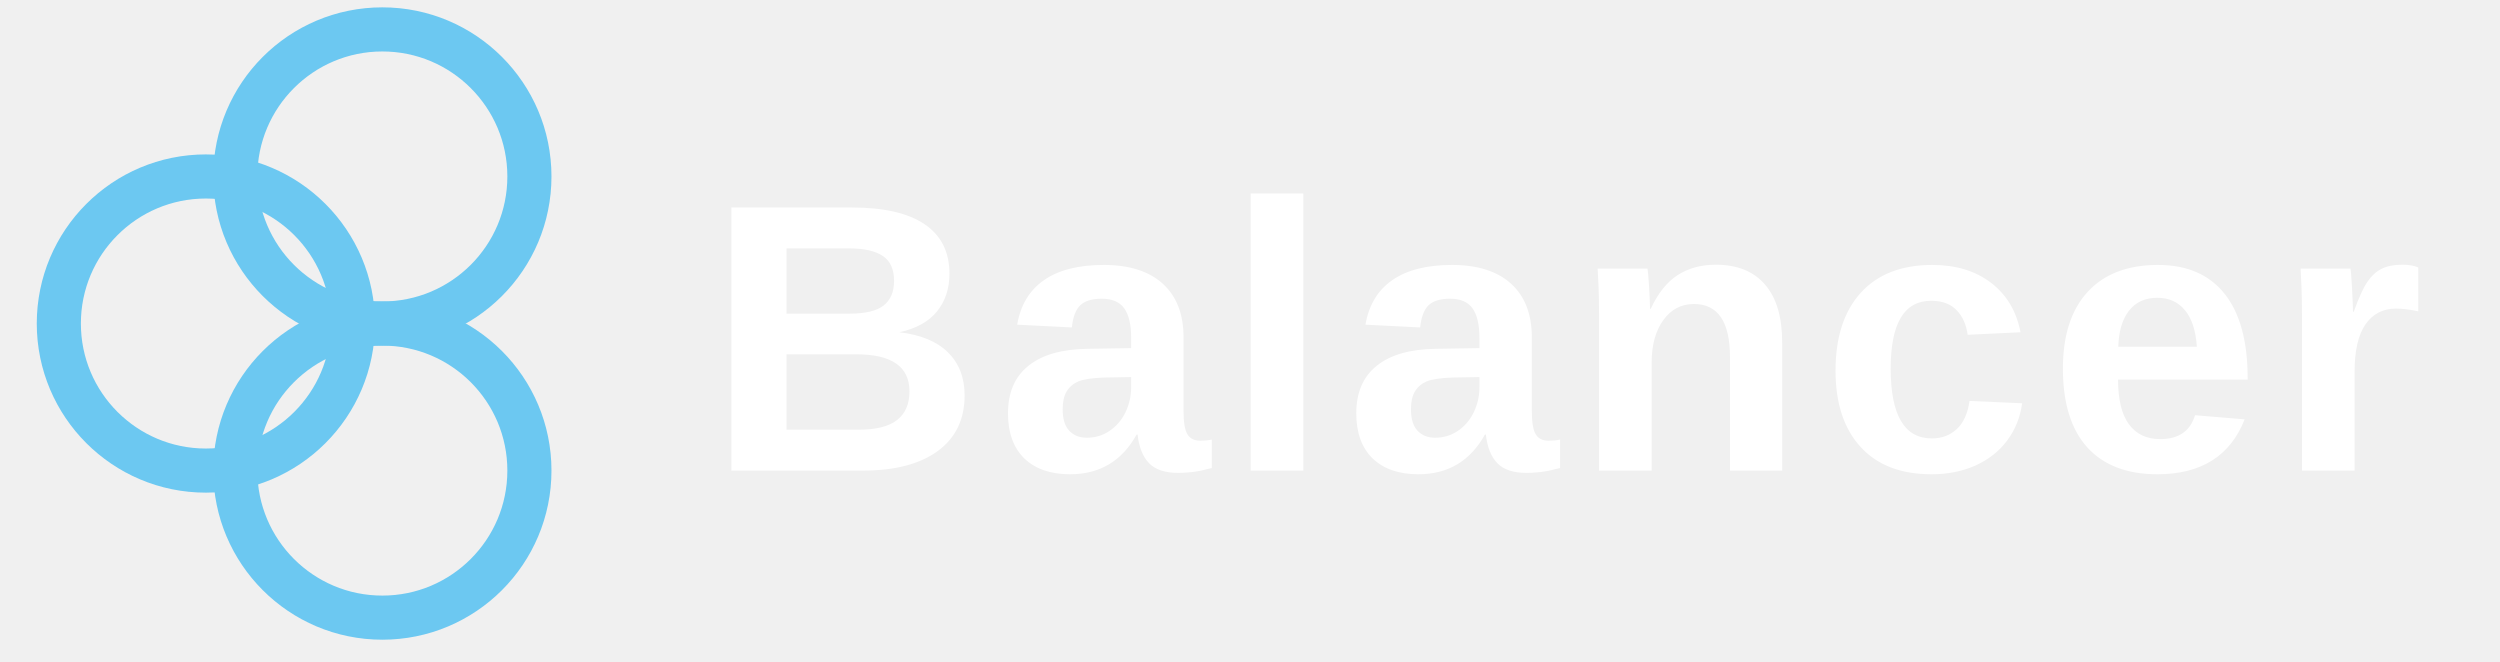
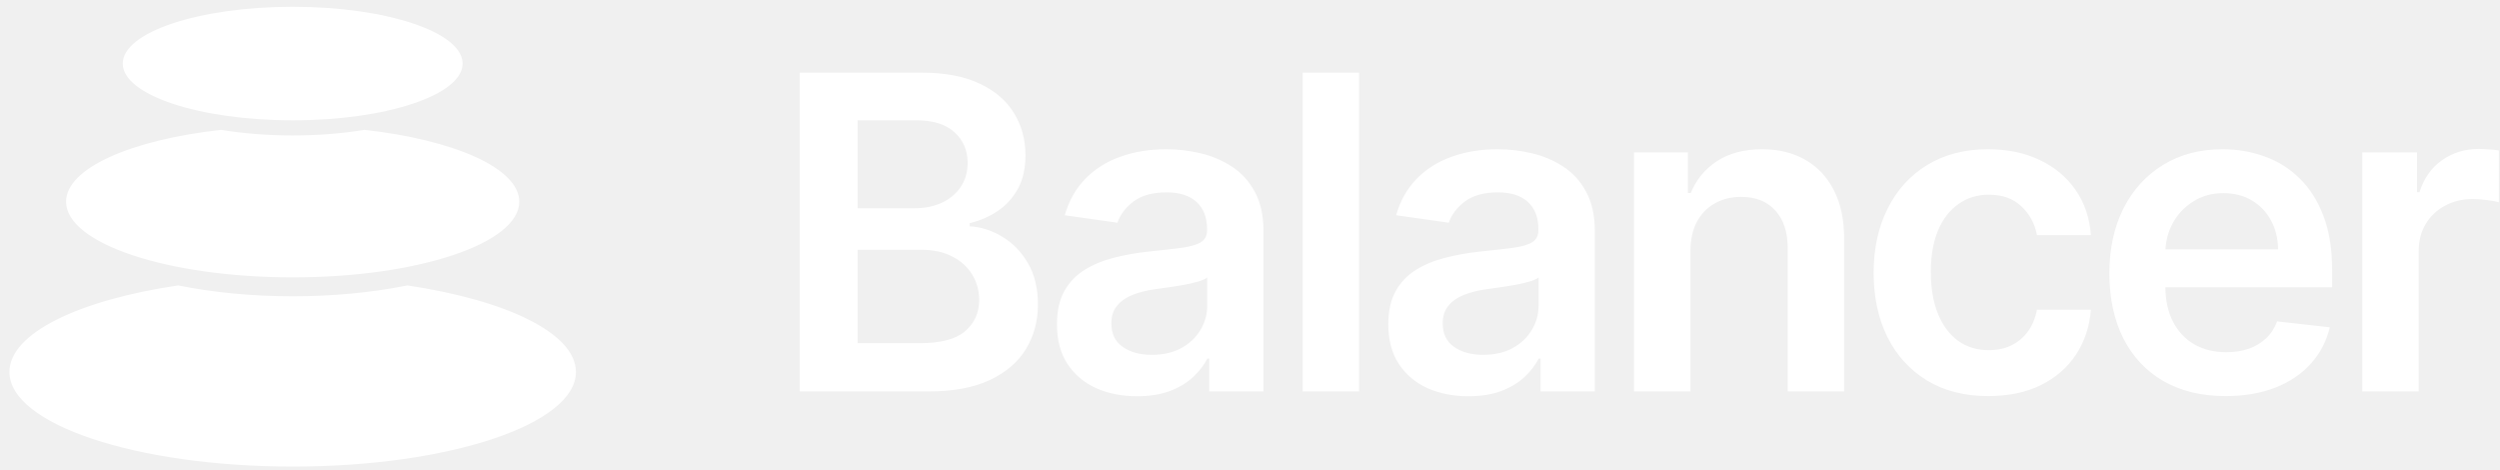
- <svg xmlns="http://www.w3.org/2000/svg" viewBox="0 0 170 45">
-   <g>
-     <circle cx="14" cy="22" r="10" fill="none" stroke="#6CC8F1" stroke-width="3" />
-     <circle cx="26" cy="12" r="10" fill="none" stroke="#6CC8F1" stroke-width="3" />
-     <circle cx="26" cy="32" r="10" fill="none" stroke="#6CC8F1" stroke-width="3" />
-     <text x="48" y="32" font-family="Arial, sans-serif" font-size="26" font-weight="700" letter-spacing="1" fill="#FFFFFF">Balancer</text>
-   </g>
+ <svg xmlns="http://www.w3.org/2000/svg" width="261" height="49" viewBox="0 0 261 49" fill="none">
+   <path fill-rule="evenodd" clip-rule="evenodd" d="M48.317 6.635C48.317 9.908 40.37 12.561 30.567 12.561C20.764 12.561 12.817 9.908 12.817 6.635C12.817 3.363 20.764 0.709 30.567 0.709C40.37 0.709 48.317 3.363 48.317 6.635ZM60.15 38.833C60.15 34.799 52.908 31.331 42.528 29.797L42.259 29.851C38.758 30.542 34.782 30.932 30.567 30.932C26.243 30.932 22.171 30.521 18.606 29.797C8.226 31.331 0.984 34.799 0.984 38.833C0.984 44.288 14.228 48.709 30.567 48.709C46.905 48.709 60.15 44.288 60.15 38.833ZM54.233 21.055C54.233 17.565 47.455 14.603 38.054 13.557L37.811 13.596C35.574 13.948 33.129 14.141 30.567 14.141C27.912 14.141 25.382 13.934 23.08 13.557C13.678 14.603 6.9 17.565 6.9 21.055C6.9 25.419 17.496 28.956 30.567 28.956C43.637 28.956 54.233 25.419 54.233 21.055ZM83.53 7.588V40.863H97.025C99.575 40.863 101.691 40.468 103.374 39.677C105.056 38.886 106.315 37.808 107.15 36.444C107.986 35.068 108.404 33.519 108.404 31.797C108.404 30.107 108.056 28.667 107.362 27.475C106.667 26.284 105.772 25.363 104.676 24.713C103.591 24.052 102.457 23.689 101.274 23.625V23.299C102.359 23.04 103.341 22.612 104.22 22.016C105.099 21.42 105.799 20.646 106.32 19.693C106.841 18.729 107.101 17.57 107.101 16.216C107.101 14.569 106.7 13.096 105.897 11.796C105.105 10.497 103.905 9.473 102.299 8.726C100.704 7.967 98.702 7.588 96.292 7.588H83.53ZM96.064 35.826H89.569V26.078H96.227C97.475 26.078 98.55 26.311 99.45 26.776C100.351 27.231 101.046 27.86 101.534 28.661C102.022 29.452 102.267 30.34 102.267 31.326C102.267 32.647 101.778 33.73 100.802 34.575C99.836 35.409 98.257 35.826 96.064 35.826ZM95.544 21.74H89.569V12.56H95.674C97.454 12.56 98.794 12.977 99.695 13.811C100.606 14.645 101.062 15.707 101.062 16.996C101.062 17.97 100.818 18.815 100.329 19.53C99.852 20.234 99.195 20.781 98.36 21.171C97.524 21.55 96.585 21.74 95.544 21.74ZM114.477 40.522C115.747 41.085 117.174 41.367 118.759 41.367C120.061 41.367 121.195 41.188 122.161 40.83C123.138 40.462 123.946 39.98 124.586 39.384C125.237 38.778 125.742 38.128 126.1 37.435H126.296V40.863H131.961V24.161C131.961 22.503 131.657 21.122 131.049 20.018C130.452 18.913 129.66 18.041 128.672 17.402C127.685 16.752 126.594 16.286 125.4 16.005C124.207 15.723 123.007 15.582 121.803 15.582C120.055 15.582 118.46 15.842 117.017 16.362C115.573 16.871 114.353 17.64 113.354 18.669C112.356 19.687 111.639 20.954 111.205 22.471L116.708 23.251C117.001 22.395 117.565 21.653 118.4 21.025C119.247 20.397 120.392 20.083 121.835 20.083C123.203 20.083 124.25 20.418 124.977 21.09C125.704 21.762 126.068 22.709 126.068 23.933V24.031C126.068 24.594 125.856 25.011 125.433 25.282C125.02 25.542 124.358 25.737 123.447 25.867C122.535 25.986 121.347 26.121 119.882 26.273C118.666 26.403 117.489 26.614 116.349 26.906C115.221 27.188 114.206 27.605 113.305 28.157C112.405 28.71 111.694 29.446 111.173 30.367C110.652 31.288 110.391 32.452 110.391 33.86C110.391 35.496 110.755 36.871 111.482 37.987C112.22 39.103 113.218 39.948 114.477 40.522ZM123.365 36.346C122.497 36.812 121.472 37.045 120.289 37.045C119.062 37.045 118.053 36.769 117.261 36.216C116.469 35.664 116.073 34.846 116.073 33.763C116.073 33.005 116.273 32.387 116.675 31.911C117.076 31.423 117.625 31.044 118.319 30.773C119.014 30.503 119.8 30.308 120.679 30.188C121.07 30.134 121.531 30.069 122.063 29.993C122.595 29.918 123.132 29.831 123.675 29.733C124.217 29.636 124.706 29.522 125.14 29.392C125.585 29.262 125.899 29.122 126.084 28.97V31.911C126.084 32.831 125.845 33.682 125.368 34.462C124.901 35.241 124.234 35.87 123.365 36.346ZM141.945 7.588V40.863H136.052V7.588H141.945ZM149.085 40.522C150.355 41.085 151.782 41.367 153.366 41.367C154.669 41.367 155.803 41.188 156.769 40.83C157.745 40.462 158.554 39.98 159.194 39.384C159.845 38.778 160.35 38.128 160.708 37.435H160.903V40.863H166.568V24.161C166.568 22.503 166.264 21.122 165.657 20.018C165.06 18.913 164.268 18.041 163.28 17.402C162.292 16.752 161.202 16.286 160.008 16.005C158.814 15.723 157.615 15.582 156.41 15.582C154.663 15.582 153.068 15.842 151.625 16.362C150.181 16.871 148.96 17.64 147.962 18.669C146.963 19.687 146.247 20.954 145.813 22.471L151.315 23.251C151.608 22.395 152.173 21.653 153.008 21.025C153.855 20.397 155 20.083 156.443 20.083C157.81 20.083 158.858 20.418 159.585 21.09C160.312 21.762 160.675 22.709 160.675 23.933V24.031C160.675 24.594 160.464 25.011 160.041 25.282C159.628 25.542 158.966 25.737 158.055 25.867C157.143 25.986 155.955 26.121 154.49 26.273C153.274 26.403 152.097 26.614 150.957 26.906C149.829 27.188 148.814 27.605 147.913 28.157C147.012 28.71 146.301 29.446 145.781 30.367C145.26 31.288 144.999 32.452 144.999 33.86C144.999 35.496 145.363 36.871 146.09 37.987C146.828 39.103 147.826 39.948 149.085 40.522ZM157.973 36.346C157.105 36.812 156.079 37.045 154.897 37.045C153.67 37.045 152.661 36.769 151.869 36.216C151.077 35.664 150.68 34.846 150.68 33.763C150.68 33.005 150.881 32.387 151.283 31.911C151.684 31.423 152.232 31.044 152.927 30.773C153.621 30.503 154.408 30.308 155.287 30.188C155.678 30.134 156.139 30.069 156.671 29.993C157.203 29.918 157.74 29.831 158.283 29.733C158.825 29.636 159.313 29.522 159.748 29.392C160.193 29.262 160.507 29.122 160.692 28.97V31.911C160.692 32.831 160.453 33.682 159.975 34.462C159.509 35.241 158.841 35.87 157.973 36.346ZM176.553 26.24V40.863H170.66V15.907H176.292V20.148H176.585C177.161 18.75 178.078 17.64 179.337 16.817C180.606 15.994 182.174 15.582 184.041 15.582C185.767 15.582 187.27 15.95 188.55 16.687C189.842 17.423 190.84 18.49 191.546 19.888C192.262 21.285 192.614 22.98 192.604 24.973V40.863H186.711V25.883C186.711 24.215 186.277 22.91 185.408 21.967C184.551 21.025 183.363 20.554 181.843 20.554C180.812 20.554 179.895 20.781 179.092 21.236C178.3 21.68 177.676 22.325 177.22 23.17C176.775 24.014 176.553 25.038 176.553 26.24ZM201.237 39.709C203.028 40.803 205.171 41.35 207.667 41.35C209.762 41.35 211.585 40.971 213.137 40.213C214.689 39.444 215.915 38.383 216.816 37.029C217.716 35.664 218.237 34.099 218.378 32.333H212.746C212.572 33.232 212.252 33.996 211.786 34.624C211.319 35.252 210.738 35.734 210.044 36.07C209.36 36.395 208.584 36.557 207.716 36.557C206.49 36.557 205.421 36.232 204.509 35.583C203.608 34.922 202.908 33.985 202.409 32.772C201.91 31.548 201.66 30.085 201.66 28.385C201.66 26.706 201.91 25.265 202.409 24.063C202.919 22.861 203.63 21.94 204.542 21.301C205.453 20.651 206.511 20.326 207.716 20.326C209.138 20.326 210.272 20.733 211.118 21.545C211.976 22.346 212.518 23.348 212.746 24.551H218.378C218.248 22.753 217.716 21.182 216.783 19.839C215.85 18.485 214.596 17.44 213.023 16.703C211.46 15.956 209.664 15.582 207.635 15.582C205.193 15.582 203.077 16.129 201.286 17.223C199.506 18.306 198.128 19.823 197.151 21.772C196.174 23.711 195.686 25.948 195.686 28.482C195.686 31.006 196.164 33.237 197.119 35.176C198.085 37.104 199.457 38.615 201.237 39.709ZM232.453 41.35C229.946 41.35 227.781 40.83 225.958 39.791C224.146 38.74 222.751 37.256 221.774 35.339C220.798 33.411 220.309 31.142 220.309 28.531C220.309 25.964 220.798 23.711 221.774 21.772C222.762 19.823 224.14 18.306 225.909 17.223C227.678 16.129 229.756 15.582 232.144 15.582C233.685 15.582 235.139 15.831 236.506 16.329C237.885 16.817 239.1 17.575 240.153 18.604C241.216 19.633 242.052 20.944 242.66 22.536C243.267 24.117 243.571 26.002 243.571 28.19V29.993H226.154C226.172 31.383 226.437 32.579 226.951 33.584C227.483 34.613 228.226 35.404 229.181 35.956C230.136 36.498 231.254 36.769 232.534 36.769C233.392 36.769 234.168 36.649 234.862 36.411C235.557 36.162 236.159 35.799 236.669 35.323C237.179 34.846 237.565 34.256 237.825 33.552L243.327 34.169C242.98 35.62 242.318 36.888 241.341 37.971C240.375 39.043 239.138 39.877 237.63 40.473C236.121 41.058 234.396 41.35 232.453 41.35ZM226.918 23.316C226.473 24.147 226.222 25.051 226.165 26.029H237.923C237.912 24.903 237.668 23.901 237.19 23.023C236.713 22.135 236.045 21.436 235.188 20.927C234.341 20.418 233.354 20.164 232.225 20.164C231.021 20.164 229.962 20.456 229.051 21.041C228.139 21.615 227.428 22.373 226.918 23.316ZM252.437 15.907H246.723V40.863H252.616V26.192C252.616 25.13 252.86 24.193 253.348 23.381C253.837 22.568 254.504 21.935 255.351 21.48C256.208 21.014 257.174 20.781 258.248 20.781C258.747 20.781 259.263 20.819 259.795 20.895C260.337 20.96 260.733 21.036 260.983 21.122V15.712C260.712 15.658 260.37 15.62 259.958 15.598C259.556 15.566 259.192 15.55 258.867 15.55C257.434 15.55 256.159 15.945 255.041 16.736C253.934 17.515 253.153 18.626 252.697 20.066H252.437V15.907Z" fill="white" />
</svg>
